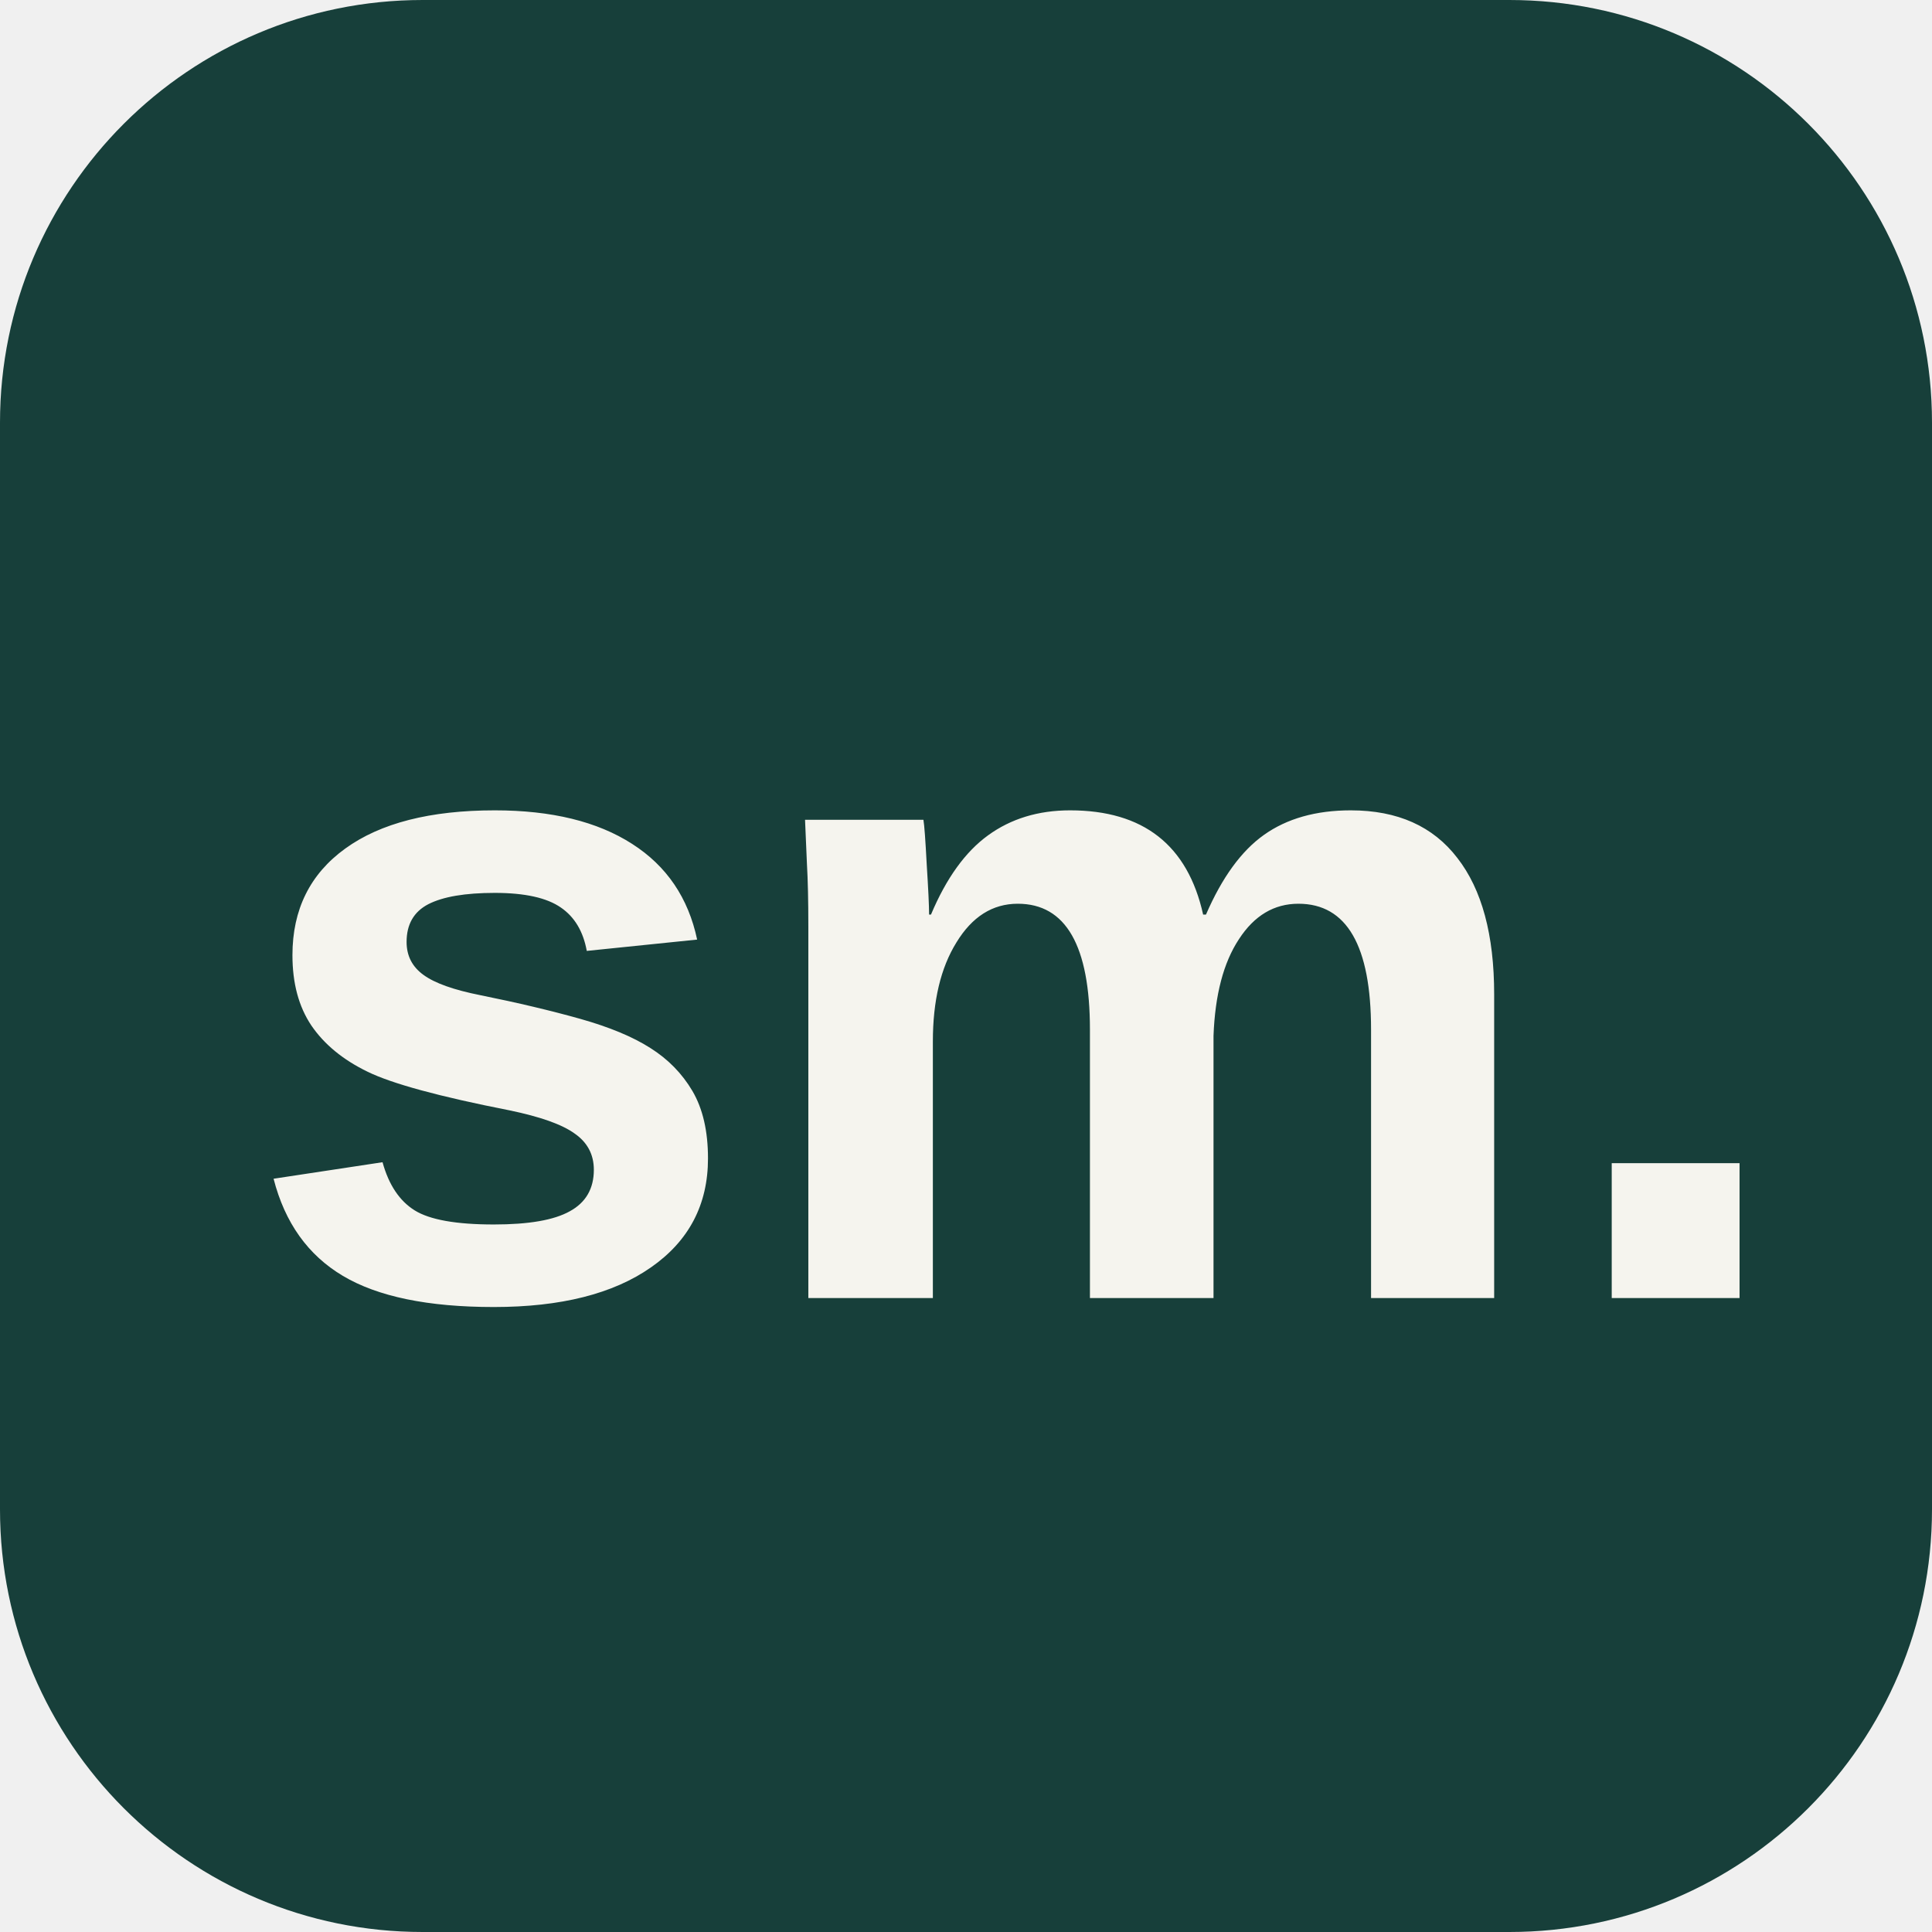
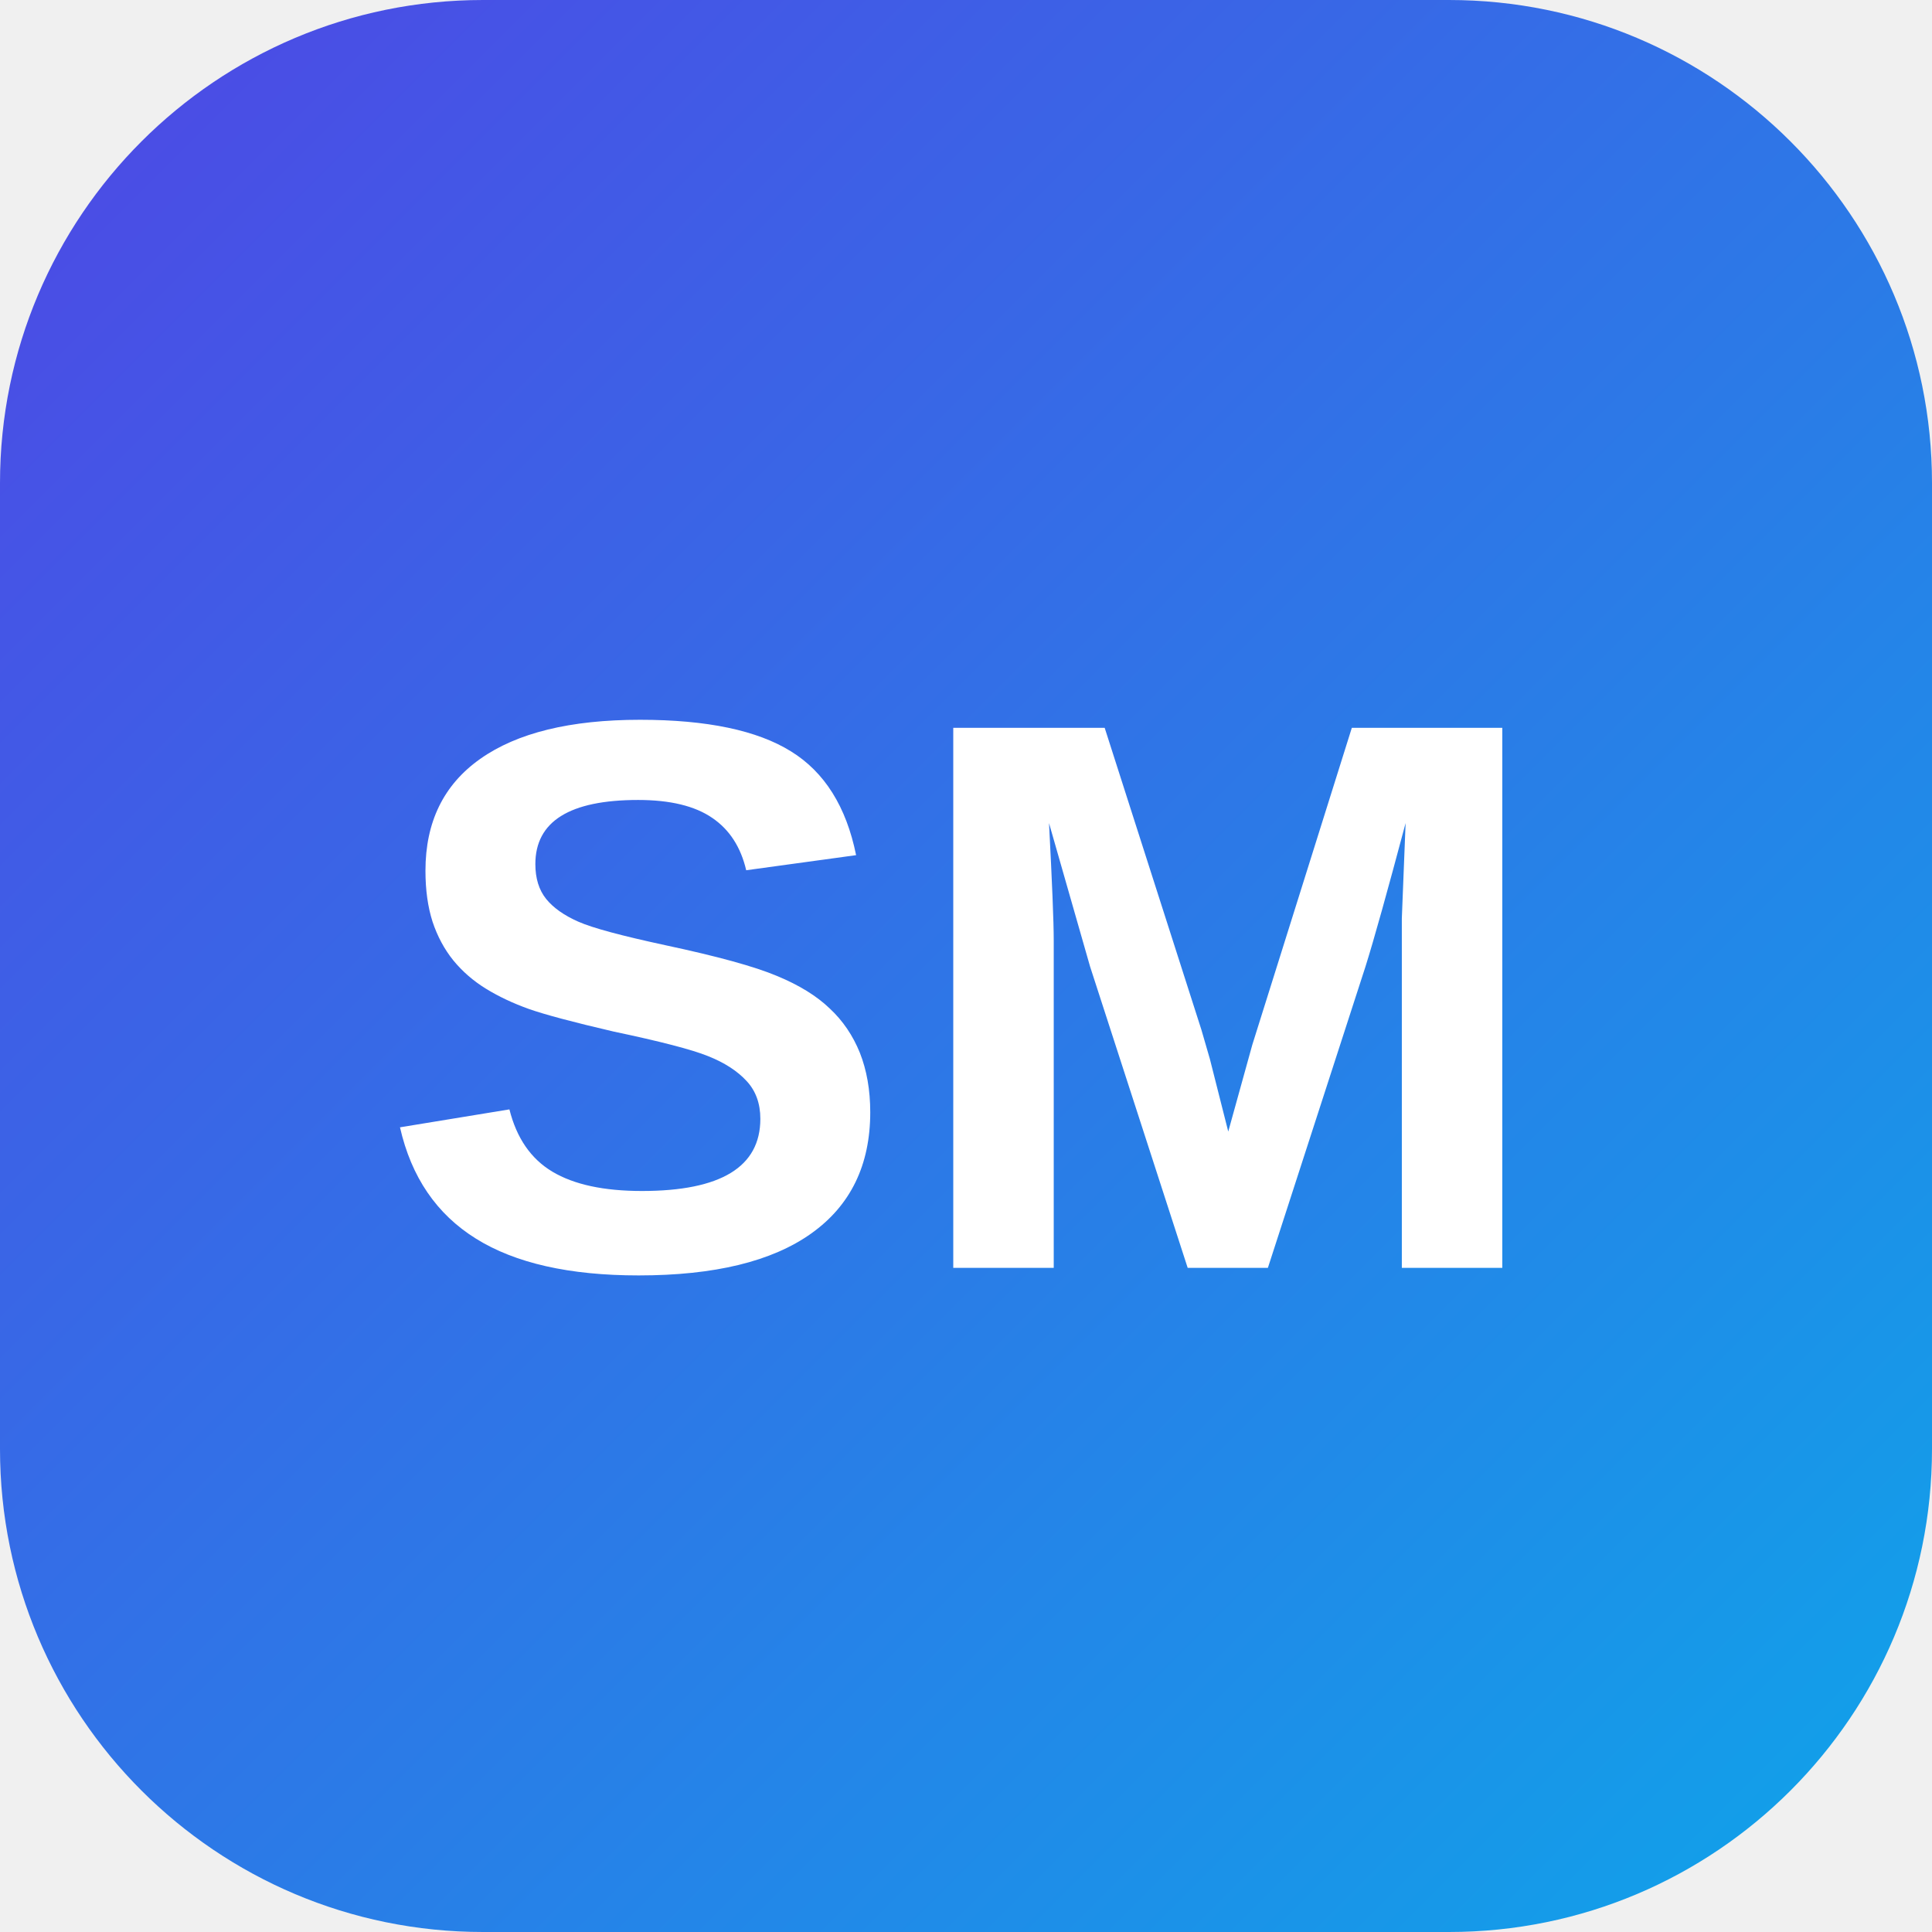
<svg xmlns="http://www.w3.org/2000/svg" viewBox="0 0 64 64">
-   <rect width="64" height="64" rx="14" fill="#173f3a" />
-   <text x="8" y="43" fill="#f5f4ee" font-family="Arial,sans-serif" font-size="30" font-weight="bold">sm.</text>
+   <defs>
+     <linearGradient id="g" x1="0" y1="0" x2="1" y2="1">
+       <stop offset="0" stop-color="#4f46e5" />
+       <stop offset="1" stop-color="#0ea5e9" />
+     </linearGradient>
+   </defs>
+   <rect width="64" height="64" rx="16" fill="url(#g)" />
+   <text x="32" y="42" text-anchor="middle" fill="#fff" font-family="Arial,sans-serif" font-size="26" font-weight="bold">SM</text>
</svg>
